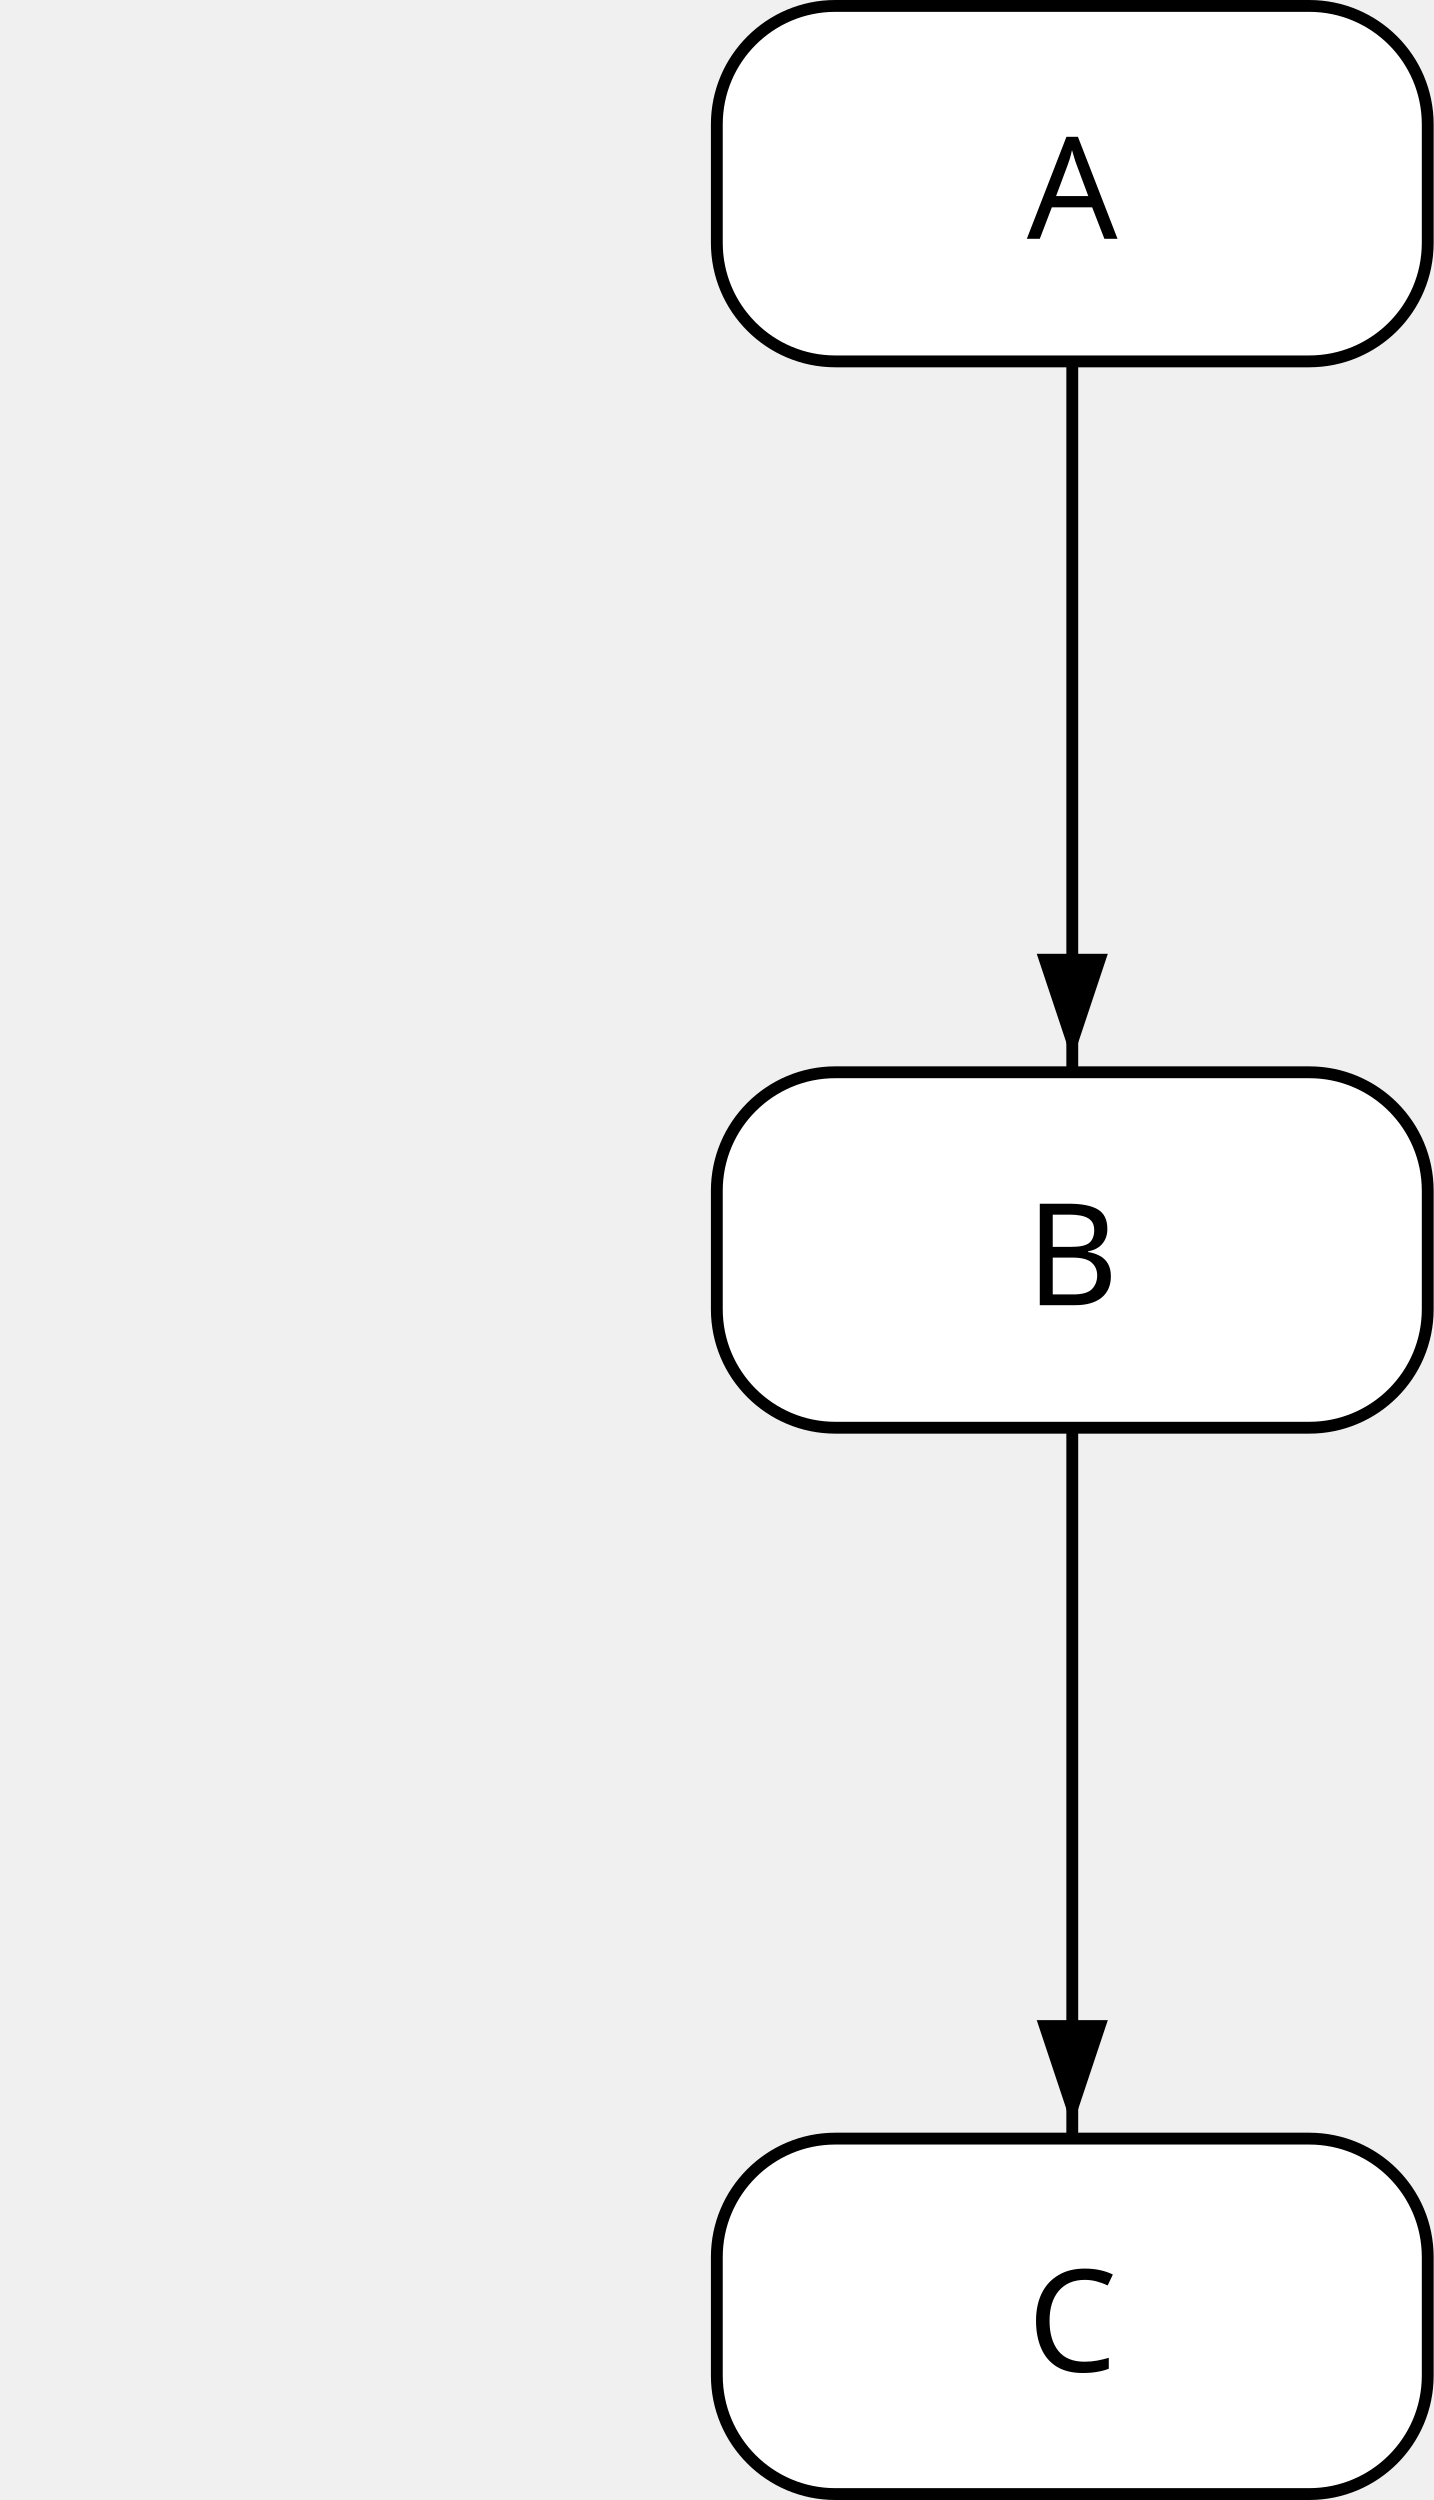
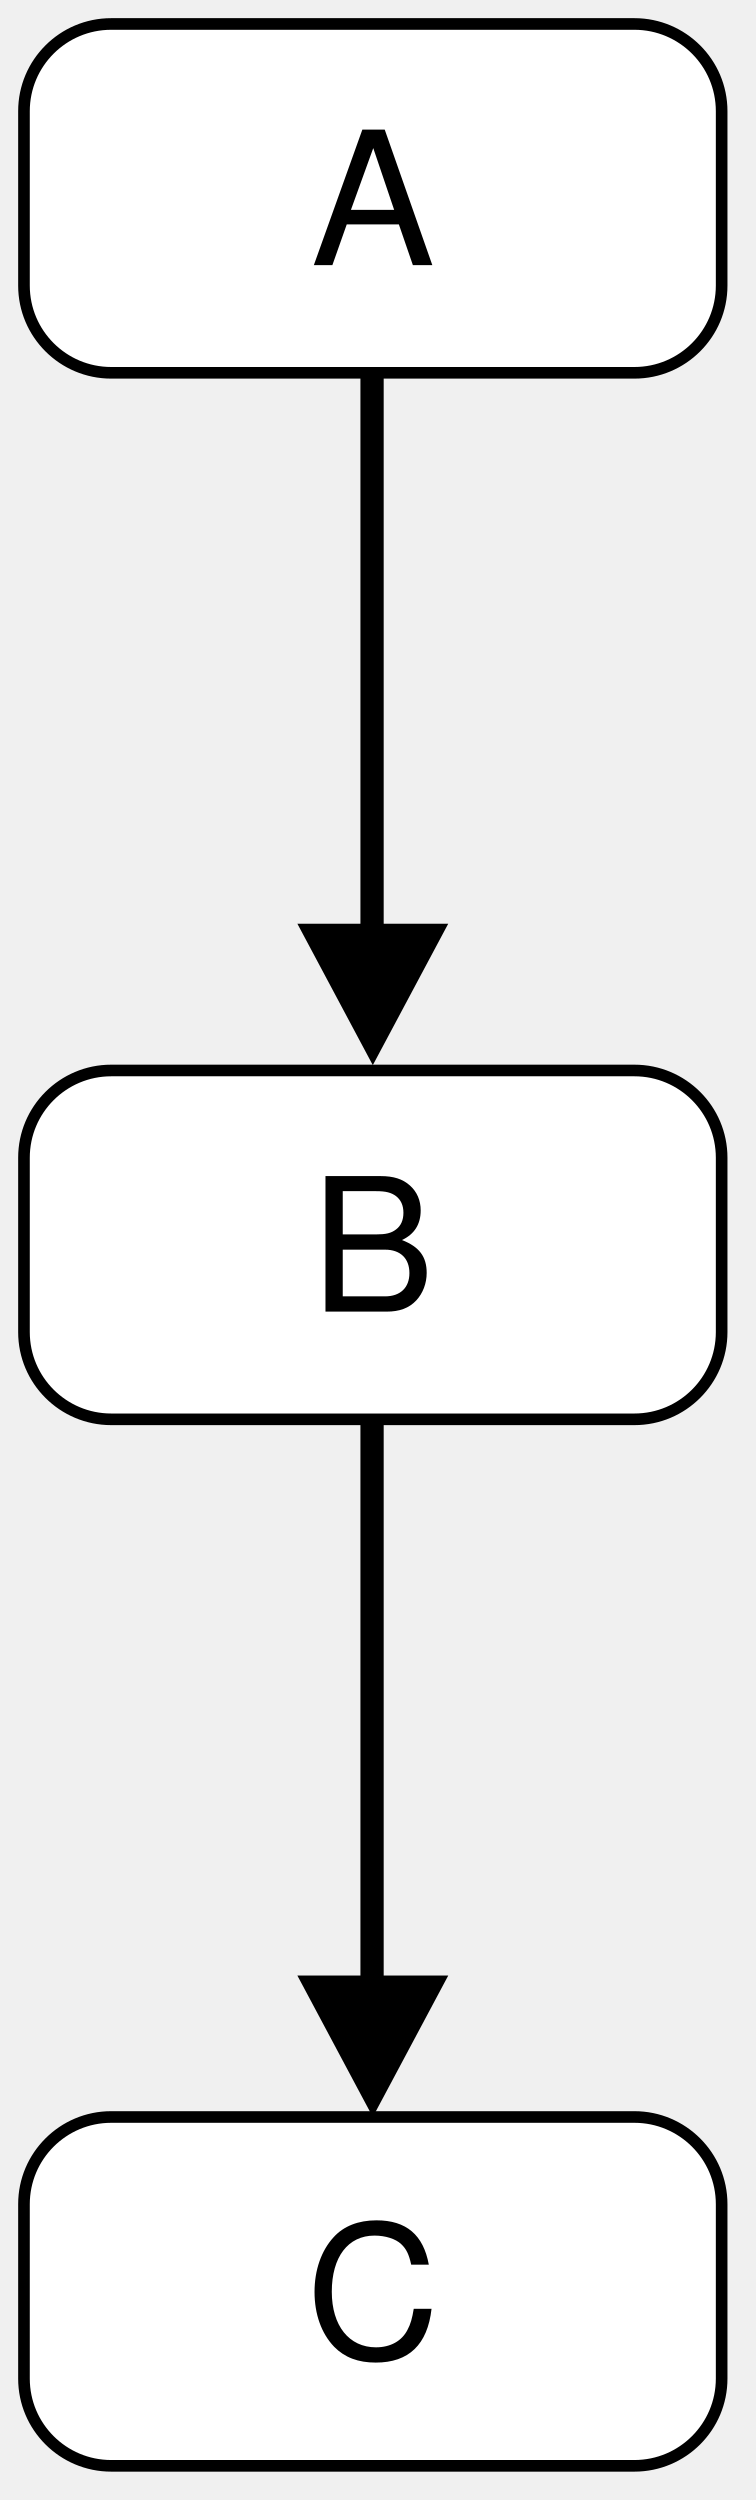
- <svg xmlns="http://www.w3.org/2000/svg" viewBox="0 0 121 211">
-   <style>
-   rect {
-     fill: white;
-     stroke: black;
-     rx: 10;
-     ry: 10;
-   }
- 
-   text {
-     dominant-baseline: central;
-     text-anchor: middle;
-     font-family: sans-serif;
-   }
- 
-   line {
-     stroke: black;
-     marker-end: url(#arrowhead);
-   }
- </style>
-   <defs>
-     <marker id="arrowhead" markerWidth="10" markerHeight="10" refX="10" refY="3" orient="auto">
-       <path d="M0,0 L0,6 L9,3 z" />
-     </marker>
-   </defs>
-   <rect x="60.5" y="0.5" width="60" height="30" />
-   <text x="90.5" y="15.5">A</text>
-   <rect x="60.5" y="90.5" width="60" height="30" />
-   <text x="90.5" y="105.5">B</text>
-   <rect x="60.5" y="180.5" width="60" height="30" />
-   <text x="90.5" y="195.5">C</text>
-   <line x1="90.5" y1="30.5" x2="90.5" y2="90.5" />
-   <line x1="90.5" y1="120.5" x2="90.5" y2="180.5" />
+ <svg xmlns="http://www.w3.org/2000/svg" clip-rule="evenodd" fill-rule="evenodd" viewBox="0 0 65 215">
+   <g transform="translate(-58.4384 1.56155)">
+     <path d="m120.5 8v15c0 4.139-3.361 7.5-7.5 7.5h-45c-4.139 0-7.5-3.361-7.5-7.5v-15c0-4.139 3.361-7.5 7.5-7.5h45c4.139 0 7.5 3.361 7.5 7.5z" fill="#fff" stroke="#000" />
+     <text font-family="Helvetica" font-size="16" transform="translate(90.5 21.2383)" x="-5.336">A</text>
+     <path d="m120.5 98v15c0 4.139-3.361 7.5-7.5 7.5h-45c-4.139 0-7.5-3.361-7.5-7.5v-15c0-4.139 3.361-7.5 7.5-7.5h45c4.139 0 7.5 3.361 7.5 7.5z" fill="#fff" stroke="#000" />
+     <text font-family="Helvetica" font-size="16" transform="translate(90.5 111.238)" x="-5.336">B</text>
+     <path d="m120.5 188v15c0 4.139-3.361 7.5-7.5 7.5h-45c-4.139 0-7.5-3.361-7.5-7.5v-15c0-4.139 3.361-7.5 7.5-7.5h45c4.139 0 7.5 3.361 7.5 7.5z" fill="#fff" stroke="#000" />
+     <text font-family="Helvetica" font-size="16" transform="translate(90.5 201.246)" x="-5.777">C</text>
+     <path d="m100.153 54.405v21.278h-.622v-21.278h-1.726l2.017-5.463 2.017 5.463z" transform="matrix(-3.21636 0 0 -2.22658 411.563 199.015)" />
+     <path d="m100.153 54.405v21.278h-.622v-21.278h-1.726l2.017-5.463 2.017 5.463z" transform="matrix(-3.21636 0 0 -2.22658 411.563 289.474)" />
+   </g>
</svg>
